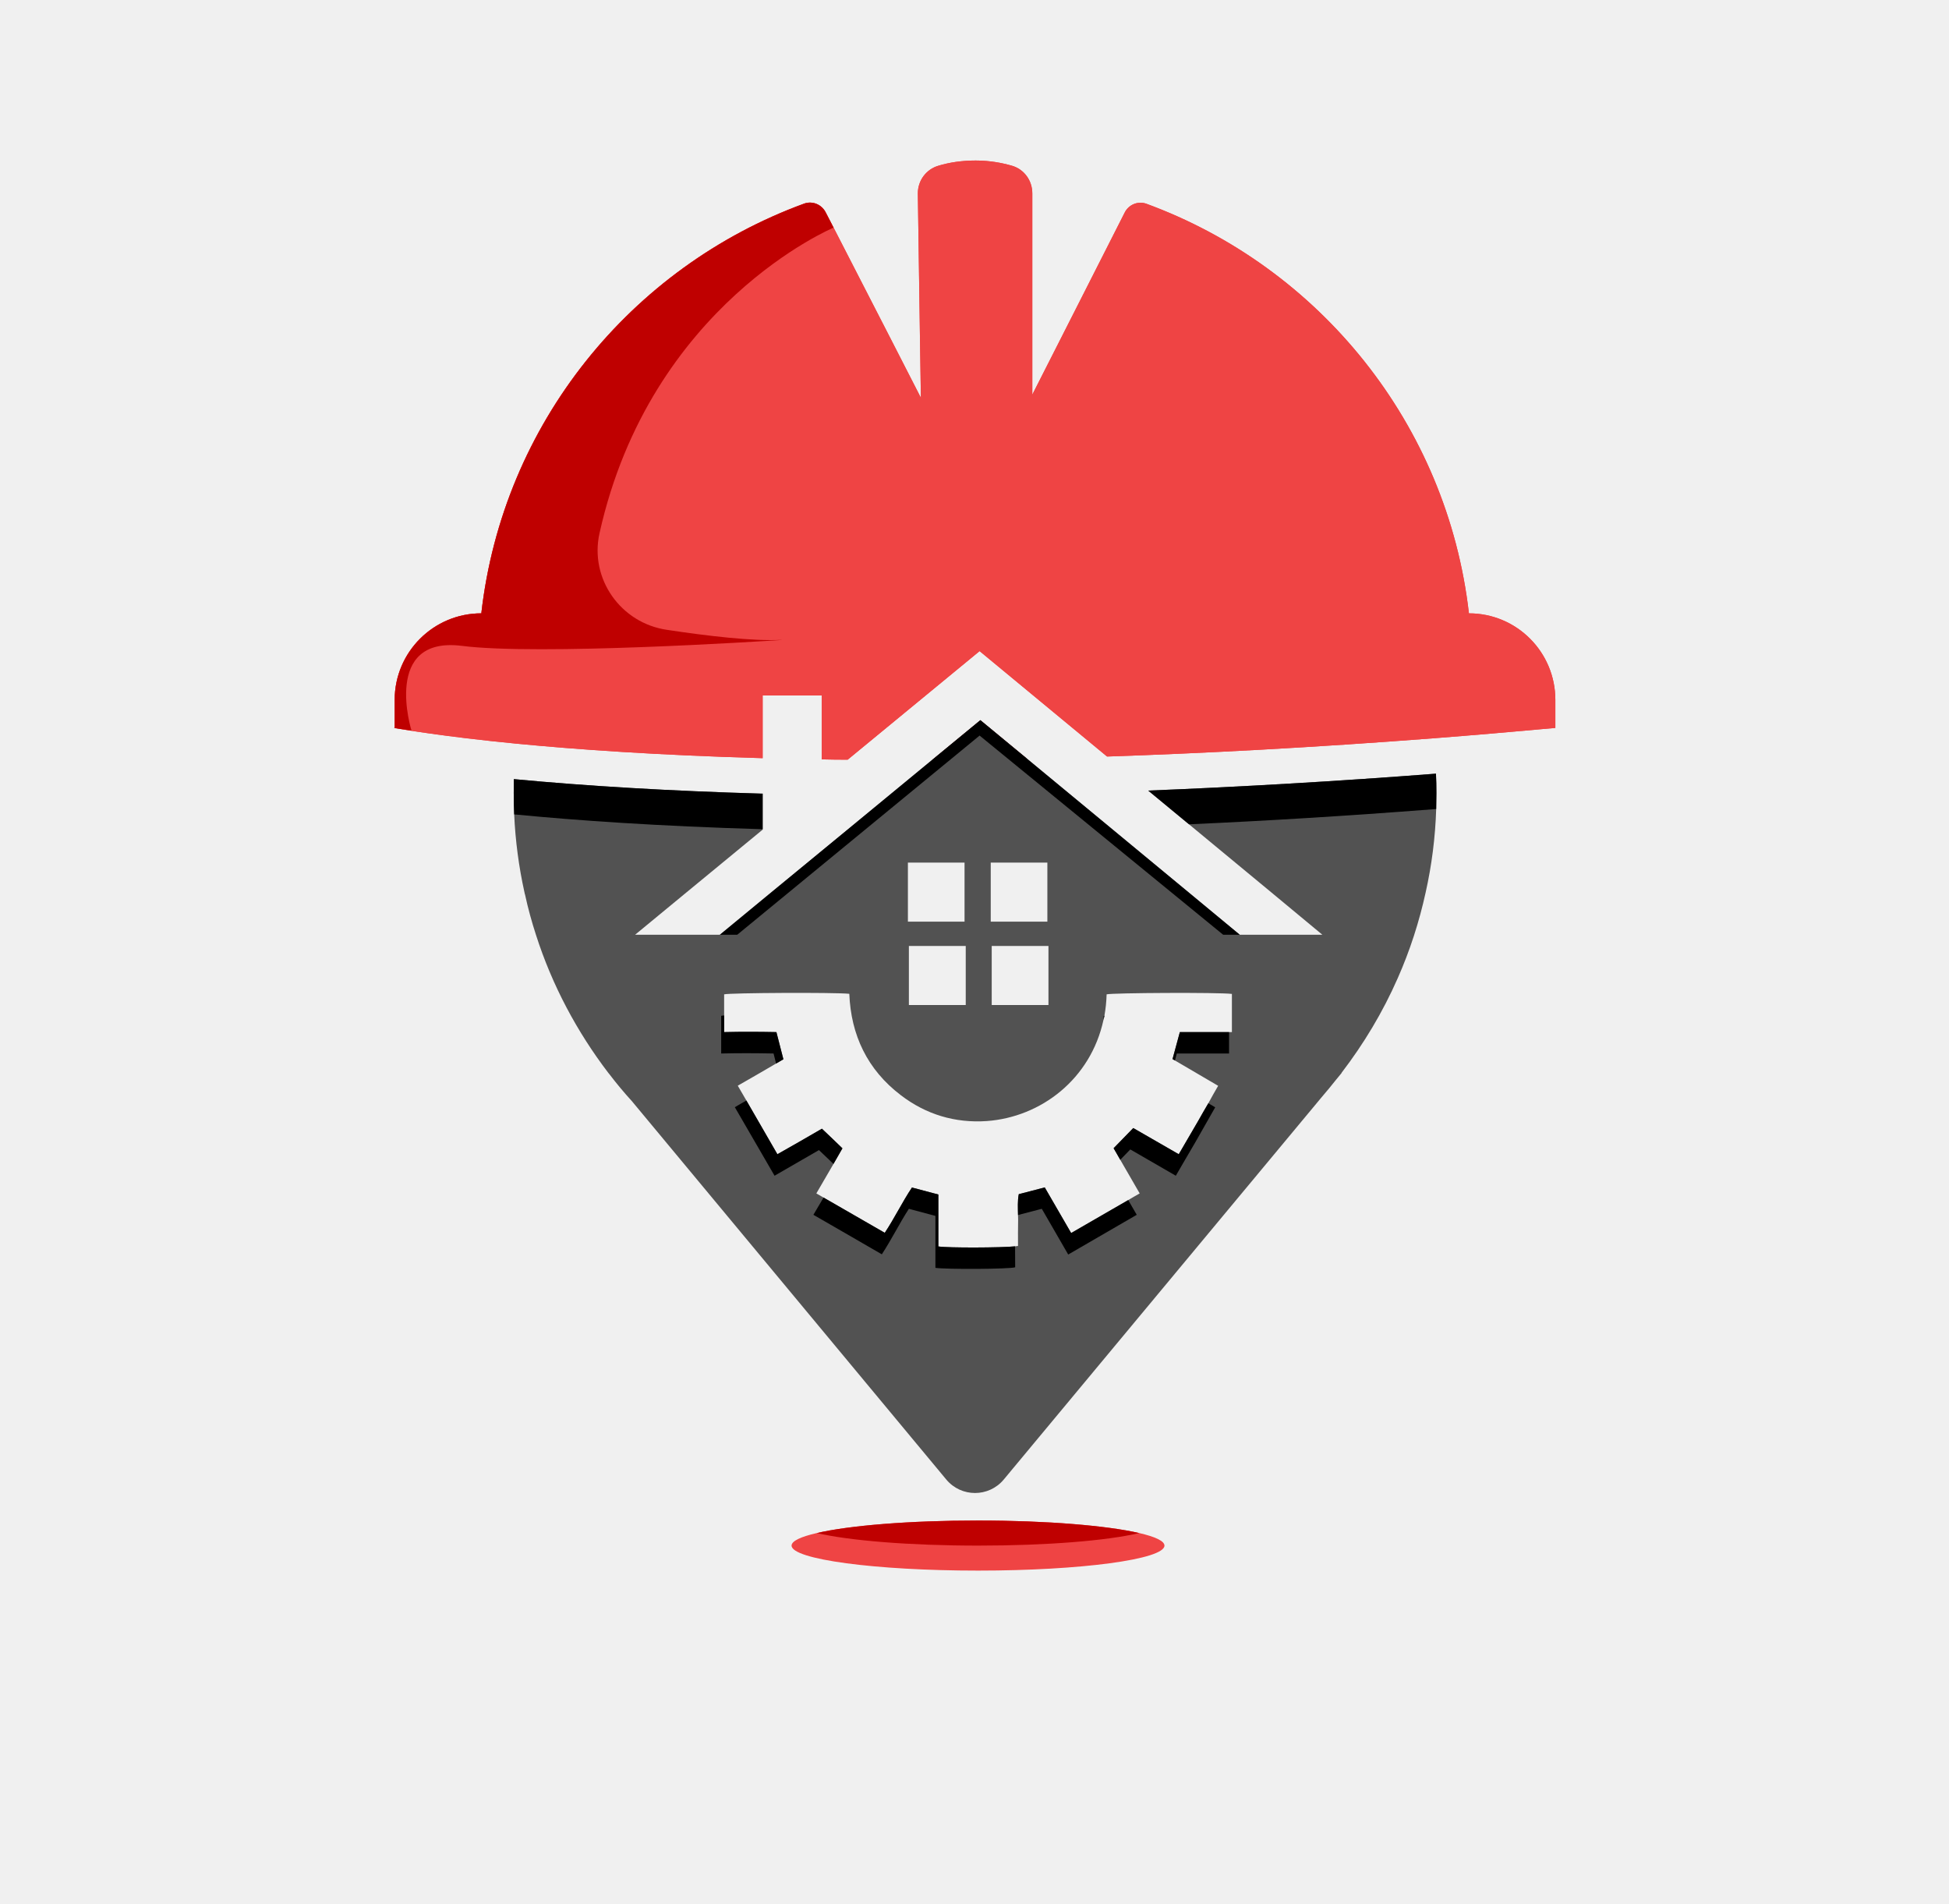
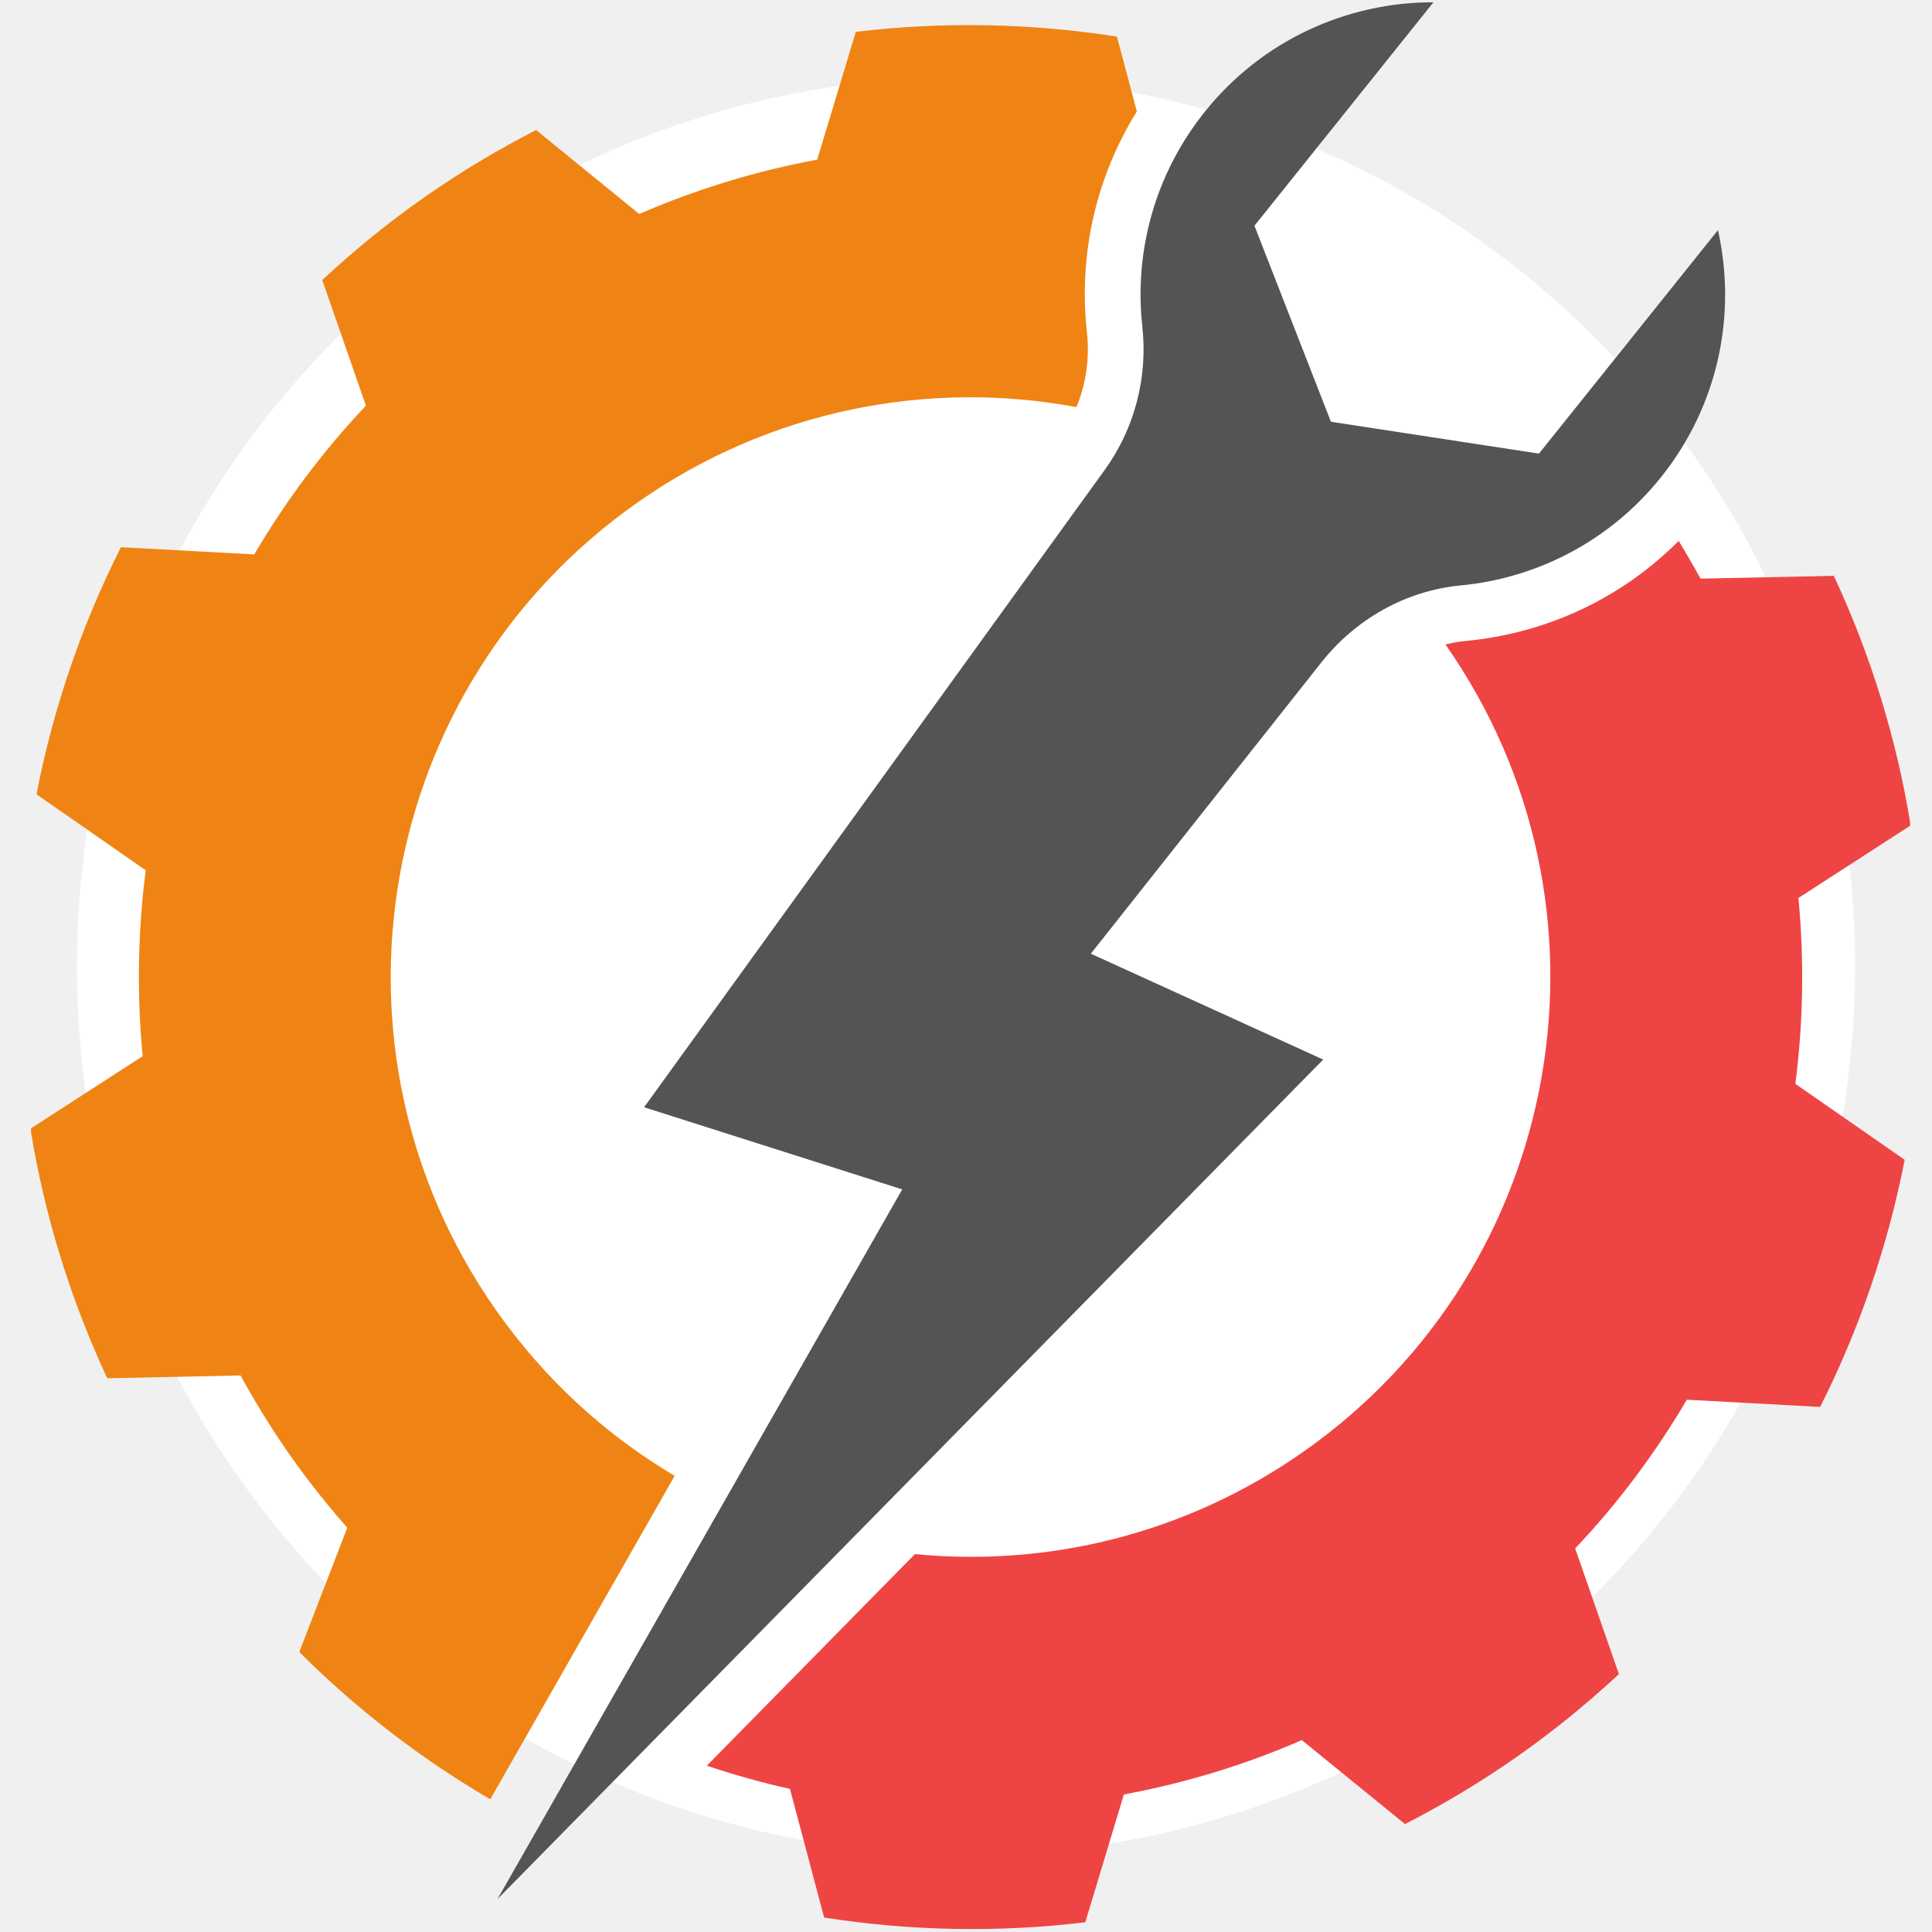
- <svg xmlns="http://www.w3.org/2000/svg" version="1.1" viewBox="0 0 17.86 17.441">
-   <g transform="matrix(1,0,0,1,1.470743,14.6408)">
-     <g clip-path="url(#SvgjsClipPath1001)">
-       <g clip-path="url(#SvgjsClipPath1000a3cb9a70-24b4-4f60-bac4-c0372c53e695)">
-         <path d=" M 7.513 -8.042 L 7.941 -7.689 C 7.638 -7.682 7.349 -7.679 7.071 -7.678 L 7.513 -8.042 Z" fill="#800000" transform="matrix(1,0,0,1,0,0)" fill-rule="nonzero" />
-       </g>
-       <g clip-path="url(#SvgjsClipPath1000a3cb9a70-24b4-4f60-bac4-c0372c53e695)">
-         <path d=" M 11.688 -7.552 C 10.782 -7.482 9.897 -7.431 9.051 -7.397 L 9.425 -7.088 L 10.177 -6.466 L 10.647 -6.076 L 9.89 -6.076 L 9.42 -6.466 L 8.702 -7.06 L 7.941 -7.689 L 7.513 -8.042 L 7.071 -7.678 L 6.284 -7.029 L 5.598 -6.466 L 5.126 -6.076 L 4.349 -6.076 L 4.822 -6.466 L 5.518 -7.039 L 5.518 -7.369 L 5.51 -7.369 C 4.677 -7.393 3.913 -7.438 3.238 -7.502 C 3.238 -7.46 3.237 -7.418 3.237 -7.375 C 3.237 -7.309 3.238 -7.244 3.241 -7.179 C 3.252 -6.935 3.284 -6.696 3.335 -6.466 C 3.336 -6.457 3.339 -6.449 3.341 -6.442 C 3.368 -6.317 3.402 -6.194 3.441 -6.074 C 3.589 -5.612 3.817 -5.186 4.104 -4.81 L 4.11 -4.803 C 4.177 -4.715 4.246 -4.632 4.32 -4.551 L 7.201 -1.084 C 7.338 -0.92 7.59 -0.92 7.727 -1.084 L 10.64 -4.587 C 10.687 -4.642 10.733 -4.697 10.777 -4.753 L 10.824 -4.81 L 10.822 -4.81 C 11.026 -5.076 11.201 -5.367 11.338 -5.679 C 11.449 -5.93 11.534 -6.192 11.594 -6.466 C 11.649 -6.712 11.682 -6.968 11.69 -7.228 C 11.69 -7.277 11.692 -7.326 11.692 -7.375 C 11.692 -7.435 11.691 -7.493 11.688 -7.552 Z M 7.608 -6.737 L 8.127 -6.737 L 8.127 -6.196 L 7.608 -6.196 L 7.608 -6.737 Z M 8.137 -5.973 L 8.137 -5.432 L 7.617 -5.432 L 7.617 -5.973 L 8.137 -5.973 Z M 6.849 -6.737 L 7.368 -6.737 L 7.368 -6.196 L 6.849 -6.196 L 6.849 -6.737 Z M 7.379 -5.973 L 7.379 -5.432 L 6.858 -5.432 L 6.858 -5.973 L 7.379 -5.973 Z M 9.818 -5.184 L 9.341 -5.184 C 9.319 -5.101 9.297 -5.023 9.274 -4.937 C 9.282 -4.932 9.288 -4.928 9.296 -4.924 C 9.426 -4.848 9.56 -4.77 9.692 -4.692 C 9.66 -4.637 9.63 -4.584 9.602 -4.532 C 9.57 -4.478 9.54 -4.425 9.51 -4.372 C 9.451 -4.27 9.391 -4.169 9.331 -4.065 C 9.19 -4.146 9.052 -4.226 8.914 -4.305 C 8.855 -4.245 8.797 -4.185 8.734 -4.12 C 8.755 -4.085 8.774 -4.05 8.795 -4.014 C 8.853 -3.914 8.912 -3.811 8.973 -3.706 C 8.937 -3.685 8.902 -3.666 8.868 -3.645 C 8.693 -3.544 8.521 -3.445 8.345 -3.343 C 8.265 -3.481 8.185 -3.62 8.103 -3.761 C 8.024 -3.741 7.947 -3.721 7.865 -3.699 C 7.853 -3.638 7.857 -3.574 7.858 -3.508 C 7.859 -3.494 7.859 -3.479 7.859 -3.465 C 7.857 -3.385 7.858 -3.305 7.858 -3.225 C 7.853 -3.224 7.844 -3.222 7.831 -3.221 C 7.703 -3.208 7.221 -3.206 7.128 -3.22 L 7.128 -3.696 C 7.051 -3.717 6.973 -3.737 6.886 -3.76 C 6.798 -3.628 6.727 -3.481 6.637 -3.345 C 6.45 -3.453 6.265 -3.559 6.076 -3.668 C 6.054 -3.681 6.032 -3.693 6.01 -3.706 C 6.063 -3.797 6.116 -3.888 6.167 -3.976 C 6.195 -4.025 6.222 -4.072 6.249 -4.119 C 6.187 -4.179 6.13 -4.234 6.061 -4.299 C 5.938 -4.227 5.798 -4.147 5.653 -4.065 C 5.558 -4.23 5.464 -4.392 5.369 -4.557 C 5.343 -4.603 5.316 -4.647 5.29 -4.693 C 5.411 -4.762 5.525 -4.828 5.641 -4.896 C 5.663 -4.909 5.685 -4.922 5.708 -4.935 C 5.687 -5.018 5.667 -5.096 5.644 -5.184 C 5.487 -5.187 5.328 -5.188 5.165 -5.184 L 5.165 -5.53 C 5.217 -5.544 6.173 -5.549 6.312 -5.535 C 6.327 -5.156 6.478 -4.839 6.784 -4.606 C 7.015 -4.429 7.282 -4.349 7.572 -4.369 C 8.069 -4.405 8.524 -4.754 8.641 -5.295 C 8.644 -5.309 8.648 -5.322 8.65 -5.335 C 8.661 -5.397 8.668 -5.462 8.67 -5.53 C 8.725 -5.544 9.695 -5.549 9.818 -5.534 L 9.818 -5.184 Z" fill="#525252" transform="matrix(1,0,0,1,0,0)" fill-rule="nonzero" />
-       </g>
-       <g clip-path="url(#SvgjsClipPath1000a3cb9a70-24b4-4f60-bac4-c0372c53e695)">
-         <path d=" M 12.782 -8.228 L 12.782 -7.971 C 12.398 -7.936 12.025 -7.904 11.663 -7.876 C 10.569 -7.792 9.574 -7.739 8.674 -7.709 L 7.506 -8.675 L 6.297 -7.68 C 6.217 -7.68 6.137 -7.681 6.059 -7.683 L 6.059 -8.269 L 5.518 -8.269 L 5.518 -7.694 C 4.557 -7.721 3.807 -7.774 3.261 -7.827 C 2.92 -7.86 2.66 -7.893 2.475 -7.919 C 2.255 -7.949 2.146 -7.971 2.146 -7.971 L 2.146 -8.228 C 2.146 -8.666 2.502 -9.021 2.94 -9.021 C 3.137 -10.756 4.31 -12.194 5.898 -12.775 C 5.973 -12.802 6.056 -12.769 6.094 -12.698 L 6.168 -12.555 L 6.693 -11.533 L 6.968 -10.996 L 6.959 -11.573 L 6.94 -12.869 C 6.94 -12.987 7.017 -13.091 7.131 -13.123 C 7.224 -13.151 7.338 -13.17 7.469 -13.17 C 7.597 -13.17 7.709 -13.149 7.8 -13.123 C 7.914 -13.091 7.989 -12.987 7.989 -12.869 L 7.989 -11.025 L 8.246 -11.531 L 8.836 -12.694 C 8.873 -12.767 8.958 -12.801 9.034 -12.774 C 10.62 -12.192 11.792 -10.755 11.99 -9.021 C 12.428 -9.021 12.782 -8.666 12.782 -8.228 Z" fill="#ef4444" transform="matrix(1,0,0,1,0,0)" fill-rule="nonzero" />
-       </g>
-       <g clip-path="url(#SvgjsClipPath1000a3cb9a70-24b4-4f60-bac4-c0372c53e695)">
-         <path d=" M 12.782 -8.228 L 12.782 -7.971 C 12.398 -7.936 12.025 -7.904 11.663 -7.876 C 10.569 -7.792 9.574 -7.739 8.674 -7.709 L 7.506 -8.675 L 6.297 -7.68 C 6.217 -7.68 6.137 -7.681 6.059 -7.683 L 6.059 -8.269 L 5.518 -8.269 L 5.518 -7.694 C 4.557 -7.721 3.807 -7.774 3.261 -7.827 C 2.92 -7.86 2.66 -7.893 2.475 -7.919 C 2.255 -7.949 2.146 -7.971 2.146 -7.971 L 2.146 -8.228 C 2.146 -8.666 2.502 -9.021 2.94 -9.021 C 3.137 -10.756 4.31 -12.194 5.898 -12.775 C 5.973 -12.802 6.056 -12.769 6.094 -12.698 L 6.168 -12.555 L 6.693 -11.533 L 6.968 -10.996 L 6.959 -11.573 L 6.94 -12.869 C 6.94 -12.987 7.017 -13.091 7.131 -13.123 C 7.224 -13.151 7.338 -13.17 7.469 -13.17 C 7.597 -13.17 7.709 -13.149 7.8 -13.123 C 7.914 -13.091 7.989 -12.987 7.989 -12.869 L 7.989 -11.025 L 8.246 -11.531 L 8.836 -12.694 C 8.873 -12.767 8.958 -12.801 9.034 -12.774 C 10.62 -12.192 11.792 -10.755 11.99 -9.021 C 12.428 -9.021 12.782 -8.666 12.782 -8.228 Z" fill="#ef4444" transform="matrix(1,0,0,1,0,0)" fill-rule="nonzero" />
-       </g>
-       <g clip-path="url(#SvgjsClipPath1000a3cb9a70-24b4-4f60-bac4-c0372c53e695)">
-         <path d=" M 5.51 -7.369 L 5.518 -7.369 L 5.518 -7.043 C 4.557 -7.071 3.807 -7.124 3.261 -7.177 C 3.254 -7.177 3.248 -7.177 3.241 -7.179 C 3.238 -7.244 3.237 -7.309 3.237 -7.375 C 3.237 -7.418 3.238 -7.46 3.238 -7.502 C 3.913 -7.438 4.677 -7.393 5.51 -7.369 Z" fill="#000000" transform="matrix(1,0,0,1,0,0)" fill-rule="nonzero" />
-       </g>
-       <g clip-path="url(#SvgjsClipPath1000a3cb9a70-24b4-4f60-bac4-c0372c53e695)">
-         <path d=" M 11.692 -7.375 C 11.692 -7.326 11.691 -7.277 11.69 -7.228 C 11.682 -7.227 11.672 -7.227 11.663 -7.226 C 10.865 -7.164 10.119 -7.119 9.425 -7.088 L 9.051 -7.397 C 9.897 -7.431 10.782 -7.482 11.688 -7.552 C 11.691 -7.493 11.692 -7.435 11.692 -7.375 Z" fill="#000000" transform="matrix(1,0,0,1,0,0)" fill-rule="nonzero" />
-       </g>
-       <g clip-path="url(#SvgjsClipPath1000a3cb9a70-24b4-4f60-bac4-c0372c53e695)">
-         <path d=" M 9.2 -0.479 C 9.2 -0.353 8.435 -0.25 7.492 -0.25 C 6.548 -0.25 5.783 -0.353 5.783 -0.479 C 5.783 -0.521 5.866 -0.56 6.014 -0.594 C 6.31 -0.663 6.861 -0.709 7.492 -0.709 C 8.123 -0.709 8.674 -0.662 8.969 -0.594 C 9.116 -0.56 9.2 -0.521 9.2 -0.479 Z" fill="#ef4444" transform="matrix(1,0,0,1,0,0)" fill-rule="nonzero" />
-       </g>
-       <g clip-path="url(#SvgjsClipPath1000a3cb9a70-24b4-4f60-bac4-c0372c53e695)">
-         <path d=" M 8.969 -0.594 C 8.674 -0.524 8.122 -0.479 7.492 -0.479 C 6.862 -0.479 6.31 -0.525 6.014 -0.594 C 6.31 -0.663 6.861 -0.709 7.492 -0.709 C 8.123 -0.709 8.674 -0.662 8.969 -0.594 Z" fill="#bf0000" transform="matrix(1,0,0,1,0,0)" fill-rule="nonzero" />
-       </g>
-       <g clip-path="url(#SvgjsClipPath1000a3cb9a70-24b4-4f60-bac4-c0372c53e695)">
-         <path d=" M 5.708 -4.935 C 5.685 -4.922 5.663 -4.909 5.641 -4.896 C 5.633 -4.926 5.626 -4.956 5.618 -4.988 C 5.46 -4.991 5.301 -4.992 5.138 -4.988 L 5.138 -5.333 C 5.138 -5.333 5.151 -5.336 5.165 -5.337 L 5.165 -5.184 C 5.328 -5.188 5.487 -5.187 5.644 -5.184 C 5.667 -5.096 5.687 -5.018 5.708 -4.935 Z" fill="#000000" transform="matrix(1,0,0,1,0,0)" fill-rule="nonzero" />
-       </g>
-       <g clip-path="url(#SvgjsClipPath1000a3cb9a70-24b4-4f60-bac4-c0372c53e695)">
-         <path d=" M 6.249 -4.119 C 6.222 -4.072 6.195 -4.025 6.167 -3.976 C 6.124 -4.017 6.082 -4.057 6.034 -4.103 C 5.912 -4.032 5.771 -3.951 5.627 -3.868 C 5.505 -4.078 5.386 -4.285 5.263 -4.496 C 5.299 -4.517 5.334 -4.538 5.369 -4.557 C 5.464 -4.392 5.558 -4.23 5.653 -4.065 C 5.798 -4.147 5.938 -4.227 6.061 -4.299 C 6.13 -4.234 6.187 -4.179 6.249 -4.119 Z" fill="#000000" transform="matrix(1,0,0,1,0,0)" fill-rule="nonzero" />
-       </g>
-       <g clip-path="url(#SvgjsClipPath1000a3cb9a70-24b4-4f60-bac4-c0372c53e695)">
-         <path d=" M 7.832 -3.029 C 7.776 -3.012 7.202 -3.009 7.101 -3.024 L 7.101 -3.5 C 7.025 -3.52 6.946 -3.541 6.858 -3.565 C 6.771 -3.431 6.7 -3.285 6.61 -3.148 C 6.402 -3.269 6.196 -3.387 5.983 -3.51 C 6.015 -3.563 6.045 -3.616 6.076 -3.668 C 6.265 -3.559 6.45 -3.453 6.637 -3.345 C 6.727 -3.481 6.798 -3.628 6.886 -3.76 C 6.973 -3.737 7.051 -3.717 7.128 -3.696 L 7.128 -3.22 C 7.221 -3.206 7.703 -3.208 7.831 -3.221 C 7.831 -3.157 7.832 -3.093 7.832 -3.029 Z" fill="#000000" transform="matrix(1,0,0,1,0,0)" fill-rule="nonzero" />
-       </g>
-       <g clip-path="url(#SvgjsClipPath1000a3cb9a70-24b4-4f60-bac4-c0372c53e695)">
-         <path d=" M 8.65 -5.335 C 8.648 -5.322 8.644 -5.309 8.641 -5.295 C 8.642 -5.309 8.643 -5.32 8.643 -5.333 C 8.644 -5.333 8.647 -5.333 8.65 -5.333 Z" fill="#000000" transform="matrix(1,0,0,1,0,0)" fill-rule="nonzero" />
-       </g>
-       <g clip-path="url(#SvgjsClipPath1000a3cb9a70-24b4-4f60-bac4-c0372c53e695)">
-         <path d=" M 8.946 -3.51 C 8.735 -3.388 8.529 -3.269 8.318 -3.146 C 8.238 -3.285 8.157 -3.424 8.076 -3.565 C 8.004 -3.546 7.933 -3.528 7.858 -3.508 C 7.857 -3.574 7.853 -3.638 7.865 -3.699 C 7.947 -3.721 8.024 -3.741 8.103 -3.761 C 8.185 -3.62 8.265 -3.481 8.345 -3.343 C 8.521 -3.445 8.693 -3.544 8.868 -3.645 C 8.894 -3.601 8.92 -3.555 8.946 -3.51 Z" fill="#000000" transform="matrix(1,0,0,1,0,0)" fill-rule="nonzero" />
-       </g>
-       <g clip-path="url(#SvgjsClipPath1000a3cb9a70-24b4-4f60-bac4-c0372c53e695)">
-         <path d=" M 9.665 -4.495 C 9.602 -4.384 9.542 -4.279 9.483 -4.175 C 9.424 -4.073 9.364 -3.973 9.304 -3.868 C 9.163 -3.95 9.025 -4.03 8.887 -4.109 C 8.856 -4.078 8.825 -4.046 8.795 -4.014 C 8.774 -4.05 8.755 -4.085 8.734 -4.12 C 8.797 -4.185 8.855 -4.245 8.914 -4.305 C 9.052 -4.226 9.19 -4.146 9.331 -4.065 C 9.391 -4.169 9.451 -4.27 9.51 -4.372 C 9.54 -4.425 9.57 -4.478 9.602 -4.532 C 9.622 -4.52 9.644 -4.507 9.665 -4.495 Z" fill="#000000" transform="matrix(1,0,0,1,0,0)" fill-rule="nonzero" />
-       </g>
-       <g clip-path="url(#SvgjsClipPath1000a3cb9a70-24b4-4f60-bac4-c0372c53e695)">
-         <path d=" M 9.792 -5.184 L 9.792 -4.988 L 9.313 -4.988 C 9.308 -4.966 9.301 -4.944 9.296 -4.924 C 9.288 -4.928 9.282 -4.932 9.274 -4.937 C 9.297 -5.023 9.319 -5.101 9.341 -5.184 L 9.792 -5.184 Z" fill="#000000" transform="matrix(1,0,0,1,0,0)" fill-rule="nonzero" />
-       </g>
-       <g clip-path="url(#SvgjsClipPath1000a3cb9a70-24b4-4f60-bac4-c0372c53e695)">
-         <path d=" M 5.692 -8.777 C 5.499 -8.764 3.461 -8.634 2.762 -8.723 C 2.028 -8.815 2.3 -7.947 2.3 -7.947 C 2.08 -7.977 2.146 -7.971 2.146 -7.971 L 2.146 -8.228 C 2.146 -8.666 2.502 -9.021 2.94 -9.021 C 3.137 -10.756 4.31 -12.194 5.898 -12.775 C 5.973 -12.802 6.056 -12.769 6.094 -12.698 L 6.168 -12.555 C 6.168 -12.555 4.49 -11.854 4.023 -9.755 C 3.93 -9.338 4.217 -8.932 4.64 -8.87 C 5.009 -8.814 5.433 -8.764 5.692 -8.778 Z" fill="#bf0000" transform="matrix(1,0,0,1,0,0)" fill-rule="nonzero" />
-       </g>
-       <g clip-path="url(#SvgjsClipPath1000a3cb9a70-24b4-4f60-bac4-c0372c53e695)">
-         <path d=" M 5.126 -6.076 L 5.285 -6.076 L 7.506 -7.901 L 9.738 -6.076 L 9.89 -6.076 L 7.513 -8.042 L 5.126 -6.076 Z" fill="#000000" transform="matrix(1,0,0,1,0,0)" fill-rule="nonzero" />
-       </g>
-     </g>
+ <svg xmlns="http://www.w3.org/2000/svg" width="64" height="64" zoomAndPan="magnify" viewBox="80 0 110 113" version="1.0">
+   <circle cx="135" cy="56.5" r="52" fill="white" />
+   <defs>
    <g />
-   </g>
-   <defs>
-     <clipPath id="SvgjsClipPath1001">
-       <path d=" M 2.137 -13.17 h 10.646 v 12.92 h -10.646 Z" />
+     <clipPath id="040636b8b0">
+       <path d="M 80.316 1 L 145 1 L 145 106 L 80.316 106 Z M 80.316 1 " clip-rule="nonzero" />
    </clipPath>
-     <clipPath id="SvgjsClipPath1000a3cb9a70-24b4-4f60-bac4-c0372c53e695">
-       <path d=" M 2.137 -13.17 L 12.782 -13.17 L 12.782 -0.25 L 2.137 -0.25 Z" />
+     <clipPath id="f145b1a109">
+       <path d="M 119 31 L 190.215 31 L 190.215 113 L 119 113 Z M 119 31 " clip-rule="nonzero" />
+     </clipPath>
+     <clipPath id="58048b4115">
+       <path d="M 107 0.125 L 180 0.125 L 180 112 L 107 112 Z M 107 0.125 " clip-rule="nonzero" />
    </clipPath>
  </defs>
+   <g clip-path="url(#040636b8b0)">
+     <path fill="#ef8414" d="M 107.176 105.238 L 117.961 86.32 C 113.945 83.941 110.359 80.688 107.504 76.617 C 96.75 61.285 100.461 40.137 115.797 29.383 C 123.562 23.938 132.816 22.207 141.461 23.809 C 142.023 22.449 142.238 20.953 142.074 19.449 C 141.57 14.879 142.602 10.367 144.992 6.52 L 143.828 2.141 C 138.793 1.355 133.656 1.25 128.555 1.863 L 126.297 9.336 C 122.762 9.996 119.273 11.043 115.891 12.516 L 109.855 7.605 C 107.609 8.762 105.414 10.066 103.293 11.555 C 101.172 13.043 99.195 14.664 97.348 16.379 L 99.902 23.727 C 97.367 26.402 95.195 29.328 93.371 32.426 L 85.574 32.004 C 83.258 36.59 81.609 41.457 80.633 46.457 L 87.023 50.902 C 86.559 54.496 86.5 58.141 86.844 61.773 L 80.281 66.016 C 81.082 70.992 82.578 75.902 84.773 80.613 L 92.57 80.449 C 93.434 82.027 94.383 83.574 95.438 85.078 C 96.492 86.586 97.625 88.004 98.812 89.352 L 96.004 96.625 C 99.398 100.008 103.156 102.891 107.176 105.238 " fill-opacity="1" fill-rule="nonzero" />
+   </g>
+   <g clip-path="url(#f145b1a109)">
+     <path fill="#ef4444" d="M 183.688 52.523 L 190.25 48.277 C 189.449 43.301 187.953 38.395 185.758 33.68 L 177.961 33.844 C 177.555 33.102 177.129 32.367 176.684 31.637 C 173.352 34.977 169.008 37.031 164.234 37.488 C 163.832 37.523 163.434 37.598 163.043 37.695 C 173.777 53.027 170.062 74.16 154.734 84.91 C 147.844 89.742 139.777 91.652 132.012 90.898 L 119.84 103.273 C 121.438 103.809 123.059 104.266 124.703 104.629 L 126.703 112.156 C 131.738 112.941 136.875 113.047 141.977 112.43 L 144.234 104.957 C 147.77 104.297 151.262 103.25 154.641 101.777 L 160.68 106.688 C 162.922 105.535 165.117 104.23 167.238 102.738 C 169.363 101.25 171.336 99.633 173.188 97.918 L 170.629 90.566 C 173.164 87.891 175.336 84.965 177.16 81.867 L 184.957 82.289 C 187.273 77.703 188.922 72.836 189.902 67.836 L 183.508 63.391 C 183.973 59.801 184.031 56.152 183.688 52.523 " fill-opacity="1" fill-rule="nonzero" />
+   </g>
+   <g clip-path="url(#58048b4115)">
+     <path fill="#545454" d="M 178.98 13.461 L 168.512 26.531 L 156.344 24.668 L 151.871 13.203 L 162.34 0.133 C 157.32 0.125 152.344 2.32 148.965 6.539 C 146.016 10.223 144.836 14.75 145.312 19.094 C 145.641 22.07 144.867 25.062 143.109 27.492 L 116.172 64.762 L 131.27 69.566 L 107.598 111.074 L 155.891 61.973 L 142.301 55.781 L 155.789 38.738 C 157.789 36.211 160.719 34.547 163.926 34.242 C 168.367 33.82 172.641 31.668 175.648 27.914 C 179.031 23.691 180.082 18.355 178.98 13.461 " fill-opacity="1" fill-rule="nonzero" />
+   </g>
</svg>
